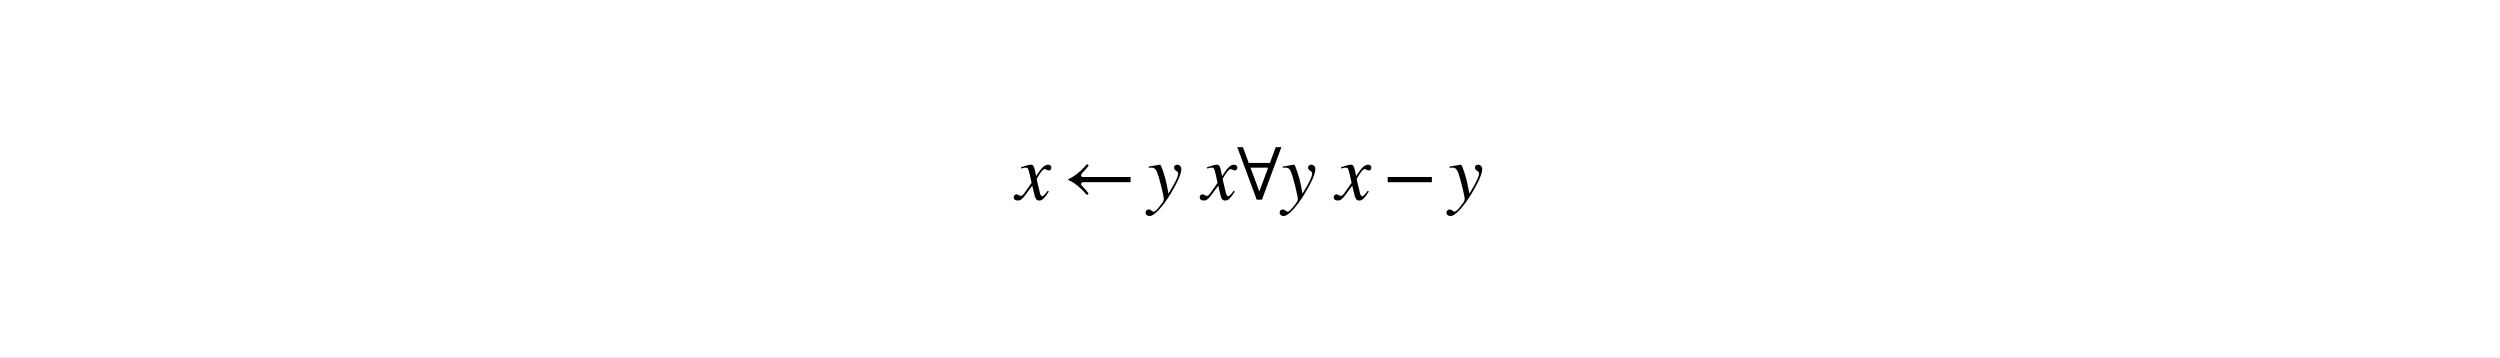
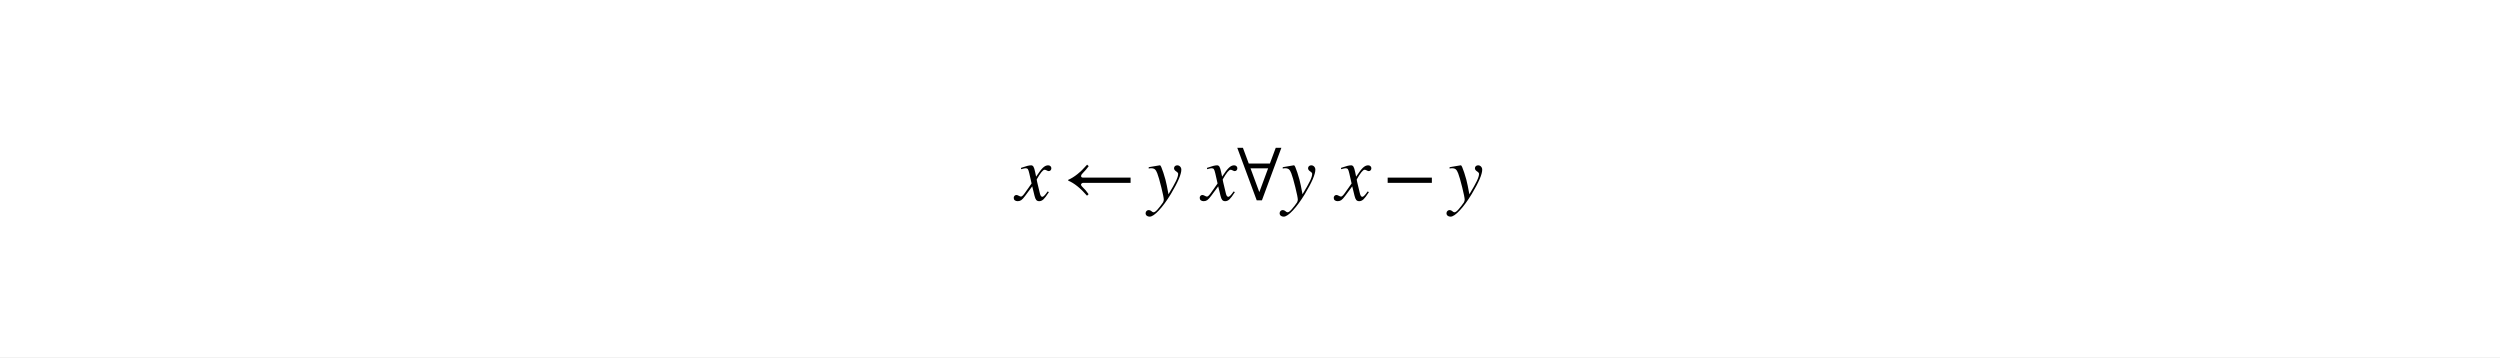
- <svg xmlns="http://www.w3.org/2000/svg" xmlns:xlink="http://www.w3.org/1999/xlink" height="54pt" version="1.1" viewBox="0 0 378 54" width="378pt">
+ <svg xmlns="http://www.w3.org/2000/svg" xmlns:xlink="http://www.w3.org/1999/xlink" width="378pt" height="54pt" viewBox="0 0 378 54" version="1.1">
  <defs>
-     <style type="text/css">
- *{stroke-linecap:butt;stroke-linejoin:round;}
-   </style>
+     <style type="text/css">*{stroke-linejoin: round; stroke-linecap: butt}</style>
  </defs>
  <g id="figure_1">
    <g id="patch_1">
-       <path d="M 0 54  L 378 54  L 378 0  L 0 0  z " style="fill:#ffffff;" />
+       <path d="M 0 54  L 378 54  L 378 0  L 0 0  z " style="fill: #ffffff" />
    </g>
    <g id="text_1">
-       <defs>
-         <path d="M 85.703 22  L 25.797 22  Q 25 22 24.094 21.25  Q 23.203 20.5 23.203 19.797  Q 23.203 18.703 24.594 17.297  Q 29.703 12.406 32.797 7.703  L 30.797 5.797  Q 18.406 20.094 7.094 24.797  L 7.094 25.797  Q 18.594 30.703 30.906 44.906  L 32.906 43  Q 30.094 39 24.703 33.406  Q 23.297 32 23.297 30.594  Q 23.297 28.594 25.906 28.594  L 85.703 28.594  z " id="STIXGeneral-Regular-2190" />
-         <path d="M 24.297 35.5  L 25.5 29.797  Q 30.797 37.906 34.047 41  Q 37.297 44.094 40.594 44.094  Q 42.406 44.094 43.547 43.047  Q 44.703 42 44.703 40.391  Q 44.703 38.797 43.75 37.797  Q 42.797 36.797 41.297 36.797  Q 40.406 36.797 38.906 37.641  Q 37.406 38.5 36.094 38.5  Q 33.203 38.5 26.297 26.406  Q 26.297 25.094 27.094 21.906  L 30.297 8.5  Q 31.297 4.406 33.297 4.406  Q 34.906 4.406 38 8.406  Q 38.297 8.797 38.688 9.344  Q 39.094 9.906 39.391 10.344  Q 39.703 10.797 40.094 11.203  L 41.594 10.297  Q 37.297 3.594 34.797 1.25  Q 32.297 -1.094 29.406 -1.094  Q 27 -1.094 25.703 0.406  Q 24.406 1.906 23.5 5.703  L 20.594 17.594  L 11.797 5.703  Q 8.703 1.5 6.75 0.203  Q 4.797 -1.094 2.297 -1.094  Q 0 -1.094 -1.344 0  Q -2.703 1.094 -2.703 3.094  Q -2.703 4.594 -1.75 5.641  Q -0.797 6.703 0.703 6.703  Q 1.906 6.703 3.906 5.594  Q 5.406 4.703 6.5 4.703  Q 8.203 4.703 11.594 9.594  L 19.797 21.203  L 17 33.594  Q 16 38 15.141 39.203  Q 14.297 40.406 12.406 40.406  Q 11.203 40.406 8.5 39.703  L 6.703 39.203  L 6.406 40.797  L 7.5 41.203  Q 15.5 44.094 19.203 44.094  Q 21.094 44.094 22.188 42.297  Q 23.297 40.5 24.297 35.5  " id="STIXGeneral-Italic-78" />
-         <path d="M 24.297 18.594  L 26.406 7.594  Q 33.094 18.594 35.844 24.344  Q 38.594 30.094 38.594 33.297  Q 38.594 34.906 36 36.5  Q 33.406 38.203 33.406 40.406  Q 33.406 42 34.547 43.047  Q 35.703 44.094 37.406 44.094  Q 39.594 44.094 41.094 42.5  Q 42.594 40.906 42.594 38.594  Q 42.594 29.906 29.5 8.094  Q 21.703 -4.797 14.344 -12.688  Q 7 -20.594 2.703 -20.594  Q 0.406 -20.594 -1 -19.391  Q -2.406 -18.203 -2.406 -16.297  Q -2.406 -14.594 -1.25 -13.438  Q -0.094 -12.297 1.5 -12.297  Q 3.406 -12.297 4.906 -13.688  Q 6.406 -15.094 7.594 -15.094  Q 9.406 -15.094 12.406 -11.797  Q 13.703 -10.5 16.25 -7.141  Q 18.797 -3.797 19.5 -2.703  Q 20.5 -0.703 20.5 0.797  Q 20.5 3.797 17.391 16.344  Q 14.297 28.906 12.297 34  Q 10.906 37.703 9.25 39.047  Q 7.594 40.406 4.594 40.406  Q 3 40.406 1.5 40  L 1.5 41.703  Q 3.703 42.094 4.703 42.297  Q 8.797 43.094 15.406 44.094  L 15.797 44.094  Q 16.906 44.094 19.953 34.797  Q 23 25.5 24.297 18.594  " id="STIXGeneral-Italic-79" />
-         <path d="M 62.094 22  L 6.406 22  L 6.406 28.594  L 62.094 28.594  z " id="STIXGeneral-Regular-2212" />
-         <path d="M 55.797 66.203  L 31.297 0  L 24.703 0  L 0.203 66.203  L 7.297 66.203  L 14.703 46.297  L 41.297 46.297  L 48.703 66.203  z M 39.094 40.297  L 16.906 40.297  L 28 10.297  z " id="STIXGeneral-Regular-2200" />
-       </defs>
-       <g transform="translate(153.6 30.28687)scale(0.12 -0.12)">
-         <use transform="translate(0 0.796875)" xlink:href="#STIXGeneral-Italic-78" />
-         <use transform="translate(58.83999 0.796875)" xlink:href="#STIXGeneral-Regular-2190" />
-         <use transform="translate(165.88 0.796875)" xlink:href="#STIXGeneral-Italic-79" />
-         <use transform="translate(234.3464 0.796875)" xlink:href="#STIXGeneral-Italic-78" />
-         <use transform="translate(278.7464 0.796875)" xlink:href="#STIXGeneral-Regular-2200" />
-         <use transform="translate(334.7464 0.796875)" xlink:href="#STIXGeneral-Italic-79" />
-         <use transform="translate(403.2128 0.796875)" xlink:href="#STIXGeneral-Italic-78" />
-         <use transform="translate(462.0528 0.796875)" xlink:href="#STIXGeneral-Regular-2212" />
-         <use transform="translate(544.9928 0.796875)" xlink:href="#STIXGeneral-Italic-79" />
+       <g transform="translate(153.6 30.28687) scale(0.12 -0.12)">
+         <defs>
+           <path id="STIXGeneral-Italic-78" d="M 1555 2272  L 1632 1907  Q 1971 2426 2179 2624  Q 2387 2822 2598 2822  Q 2714 2822 2787 2755  Q 2861 2688 2861 2585  Q 2861 2483 2800 2419  Q 2739 2355 2643 2355  Q 2586 2355 2490 2409  Q 2394 2464 2310 2464  Q 2125 2464 1683 1690  Q 1683 1606 1734 1402  L 1939 544  Q 2003 282 2131 282  Q 2234 282 2432 538  Q 2451 563 2476 598  Q 2502 634 2521 662  Q 2541 691 2566 717  L 2662 659  Q 2387 230 2227 80  Q 2067 -70 1882 -70  Q 1728 -70 1645 26  Q 1562 122 1504 365  L 1318 1126  L 755 365  Q 557 96 432 13  Q 307 -70 147 -70  Q 0 -70 -86 0  Q -173 70 -173 198  Q -173 294 -112 361  Q -51 429 45 429  Q 122 429 250 358  Q 346 301 416 301  Q 525 301 742 614  L 1267 1357  L 1088 2150  Q 1024 2432 969 2509  Q 915 2586 794 2586  Q 717 2586 544 2541  L 429 2509  L 410 2611  L 480 2637  Q 992 2822 1229 2822  Q 1350 2822 1420 2707  Q 1491 2592 1555 2272  z " transform="scale(0.015625)" />
+           <path id="STIXGeneral-Regular-2190" d="M 5485 1408  L 1651 1408  Q 1600 1408 1542 1360  Q 1485 1312 1485 1267  Q 1485 1197 1574 1107  Q 1901 794 2099 493  L 1971 371  Q 1178 1286 454 1587  L 454 1651  Q 1190 1965 1978 2874  L 2106 2752  Q 1926 2496 1581 2138  Q 1491 2048 1491 1958  Q 1491 1830 1658 1830  L 5485 1830  L 5485 1408  z " transform="scale(0.015625)" />
+           <path id="STIXGeneral-Italic-79" d="M 1555 1190  L 1690 486  Q 2118 1190 2294 1558  Q 2470 1926 2470 2131  Q 2470 2234 2304 2336  Q 2138 2445 2138 2586  Q 2138 2688 2211 2755  Q 2285 2822 2394 2822  Q 2534 2822 2630 2720  Q 2726 2618 2726 2470  Q 2726 1914 1888 518  Q 1389 -307 918 -812  Q 448 -1318 173 -1318  Q 26 -1318 -64 -1241  Q -154 -1165 -154 -1043  Q -154 -934 -80 -860  Q -6 -787 96 -787  Q 218 -787 314 -876  Q 410 -966 486 -966  Q 602 -966 794 -755  Q 877 -672 1040 -457  Q 1203 -243 1248 -173  Q 1312 -45 1312 51  Q 1312 243 1113 1046  Q 915 1850 787 2176  Q 698 2413 592 2499  Q 486 2586 294 2586  Q 192 2586 96 2560  L 96 2669  Q 237 2694 301 2707  Q 563 2758 986 2822  L 1011 2822  Q 1082 2822 1277 2227  Q 1472 1632 1555 1190  z " transform="scale(0.015625)" />
+           <path id="STIXGeneral-Regular-2200" d="M 3571 4237  L 2003 0  L 1581 0  L 13 4237  L 467 4237  L 941 2963  L 2643 2963  L 3117 4237  L 3571 4237  z M 2502 2579  L 1082 2579  L 1792 659  L 2502 2579  z " transform="scale(0.015625)" />
+           <path id="STIXGeneral-Regular-2212" d="M 3974 1408  L 410 1408  L 410 1830  L 3974 1830  L 3974 1408  z " transform="scale(0.015625)" />
+         </defs>
+         <use xlink:href="#STIXGeneral-Italic-78" />
+         <use xlink:href="#STIXGeneral-Regular-2190" transform="translate(58.83995 0)" />
+         <use xlink:href="#STIXGeneral-Italic-79" transform="translate(165.8799 0)" />
+         <use xlink:href="#STIXGeneral-Italic-78" transform="translate(234.3462 0)" />
+         <use xlink:href="#STIXGeneral-Regular-2200" transform="translate(278.7462 0)" />
+         <use xlink:href="#STIXGeneral-Italic-79" transform="translate(334.7461 0)" />
+         <use xlink:href="#STIXGeneral-Italic-78" transform="translate(403.2125 0)" />
+         <use xlink:href="#STIXGeneral-Regular-2212" transform="translate(462.0525 0)" />
+         <use xlink:href="#STIXGeneral-Italic-79" transform="translate(544.9924 0)" />
      </g>
    </g>
  </g>
</svg>
